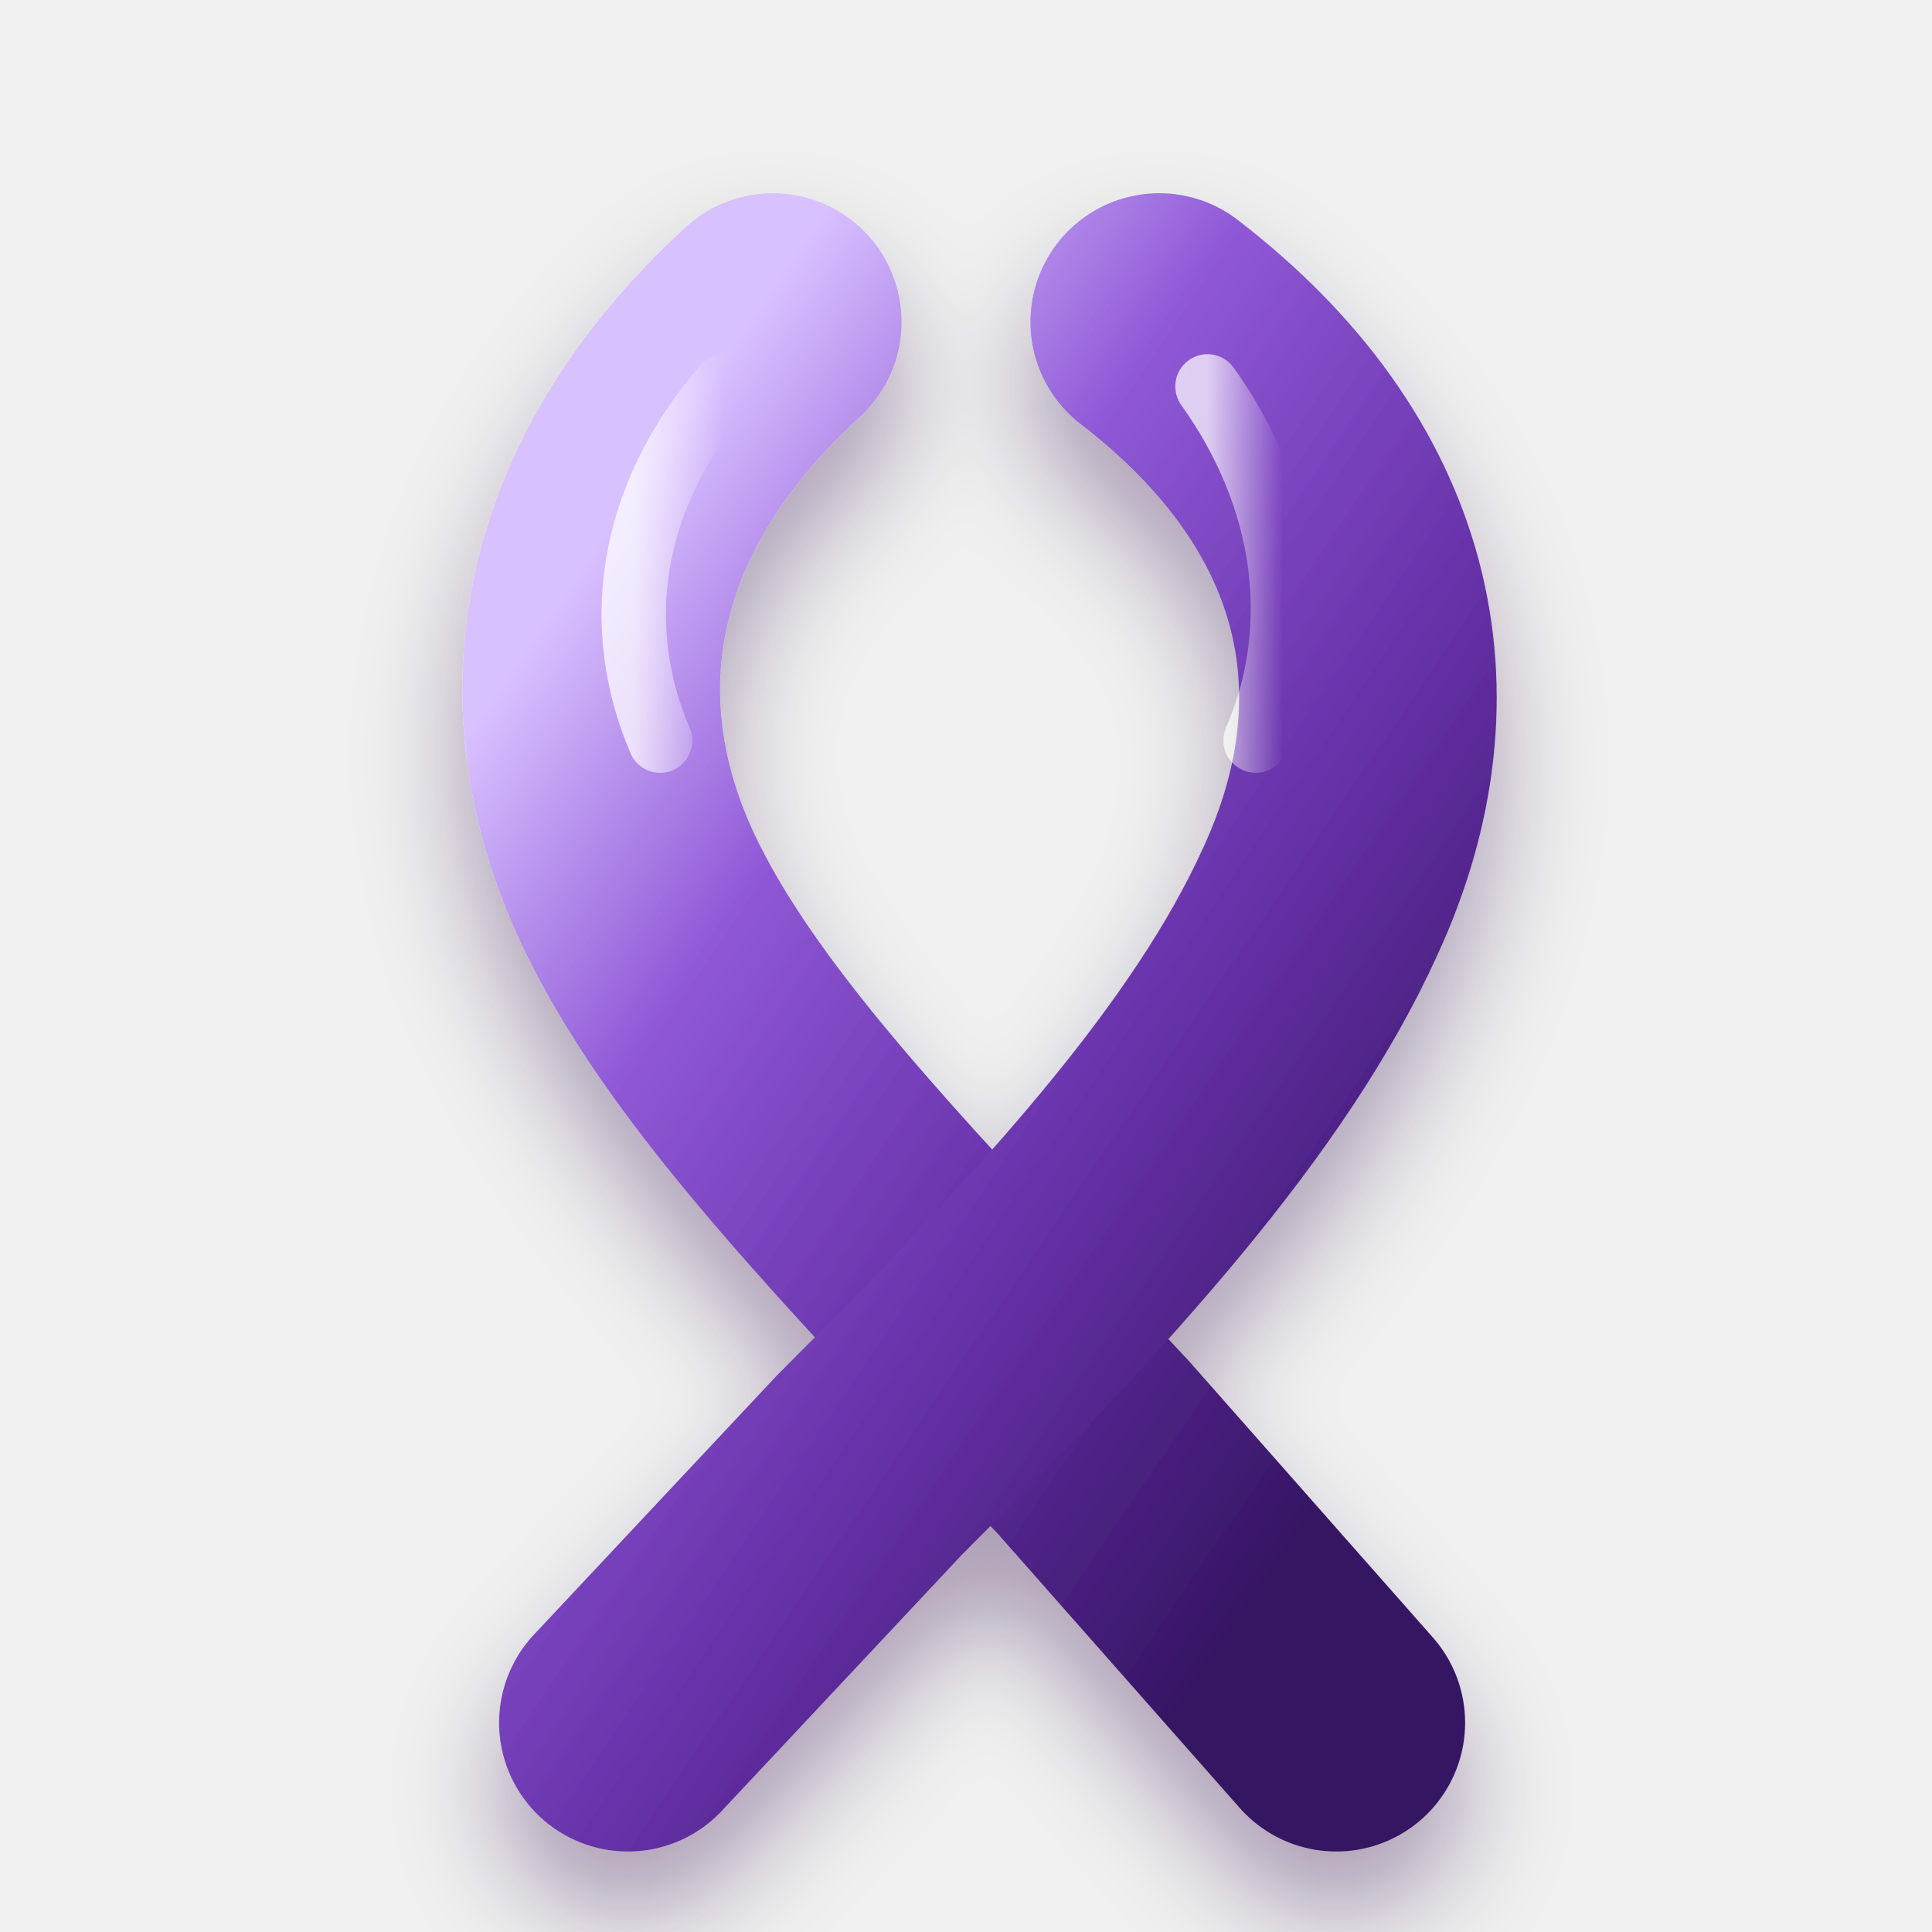
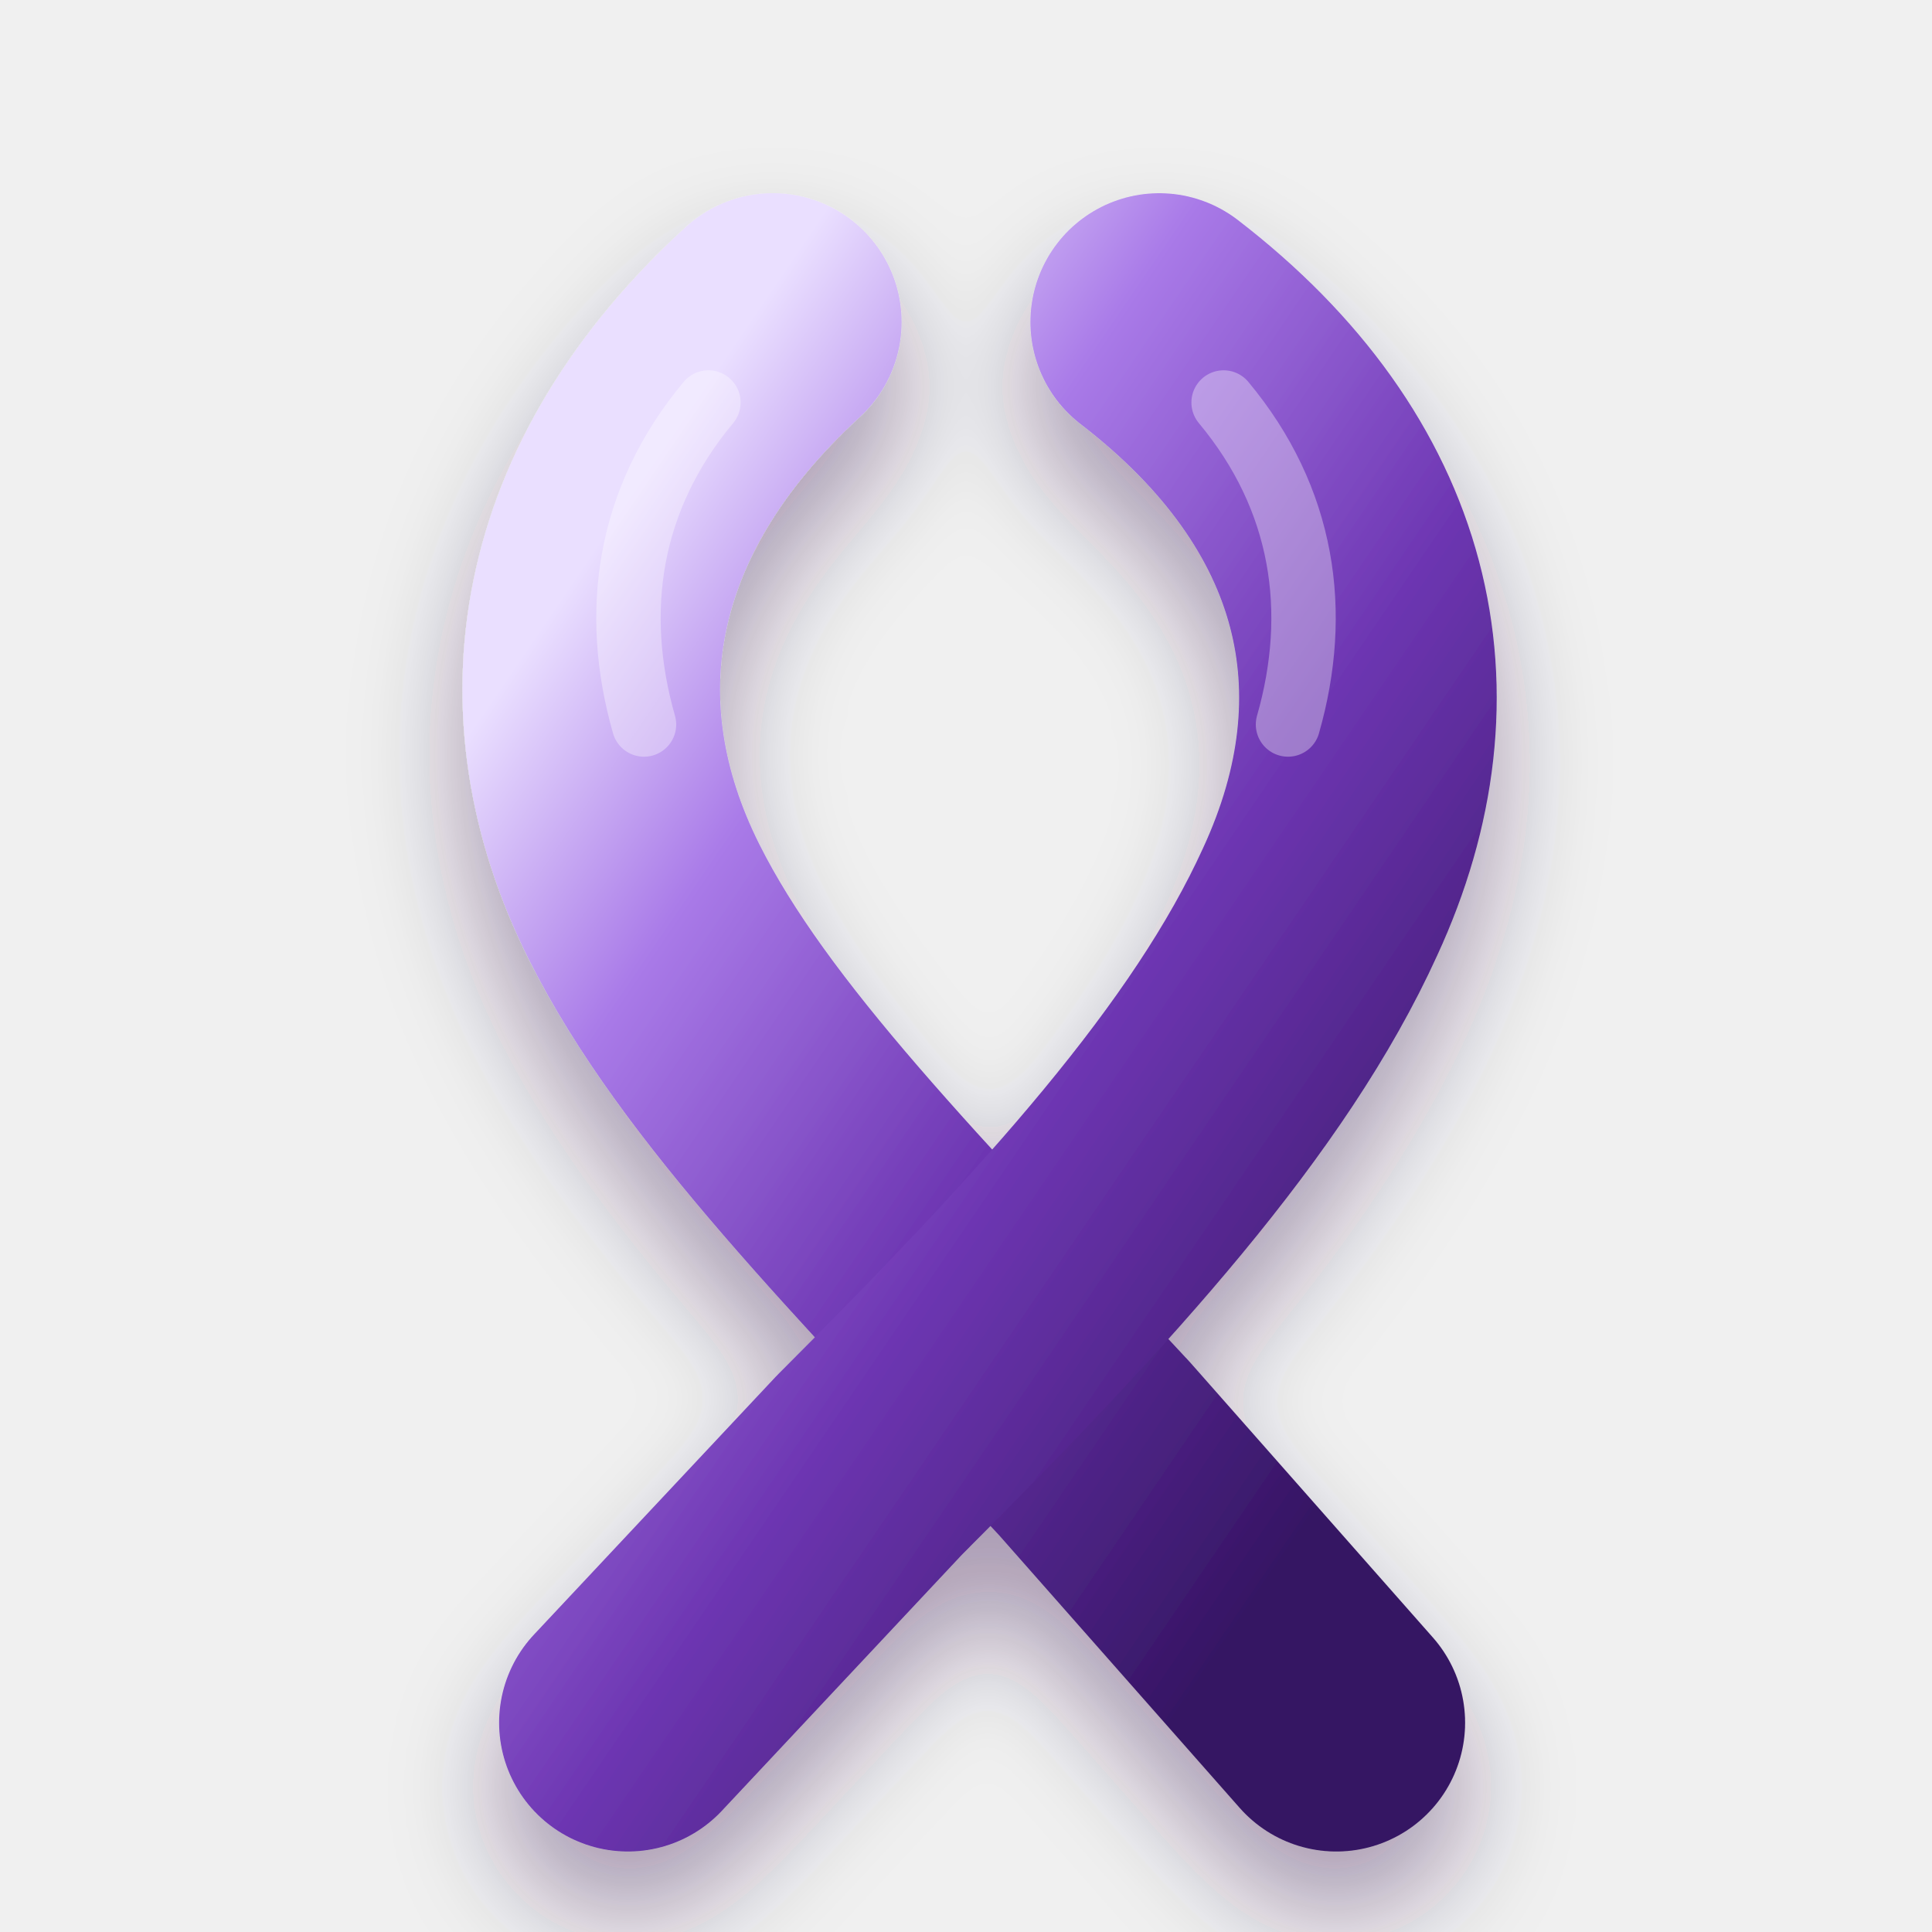
<svg xmlns="http://www.w3.org/2000/svg" viewBox="0 0 120 120" shape-rendering="geometricPrecision">
  <defs>
    <linearGradient id="g" x1=".15" y1=".05" x2=".85" y2=".95">
-       <stop offset="0" stop-color="#d8c1ff" />
-       <stop offset=".28" stop-color="#8f58d6" />
-       <stop offset=".62" stop-color="#6631a8" />
+       <stop offset="0" stop-color="#eadfff" />
+       <stop offset=".24" stop-color="#a97ae8" />
+       <stop offset=".58" stop-color="#6d36b2" />
      <stop offset="1" stop-color="#351563" />
    </linearGradient>
-     <linearGradient id="h" x1="0" y1="0" x2="1" y2="0">
-       <stop offset="0" stop-color="#fff" stop-opacity=".72" />
-       <stop offset="1" stop-color="#fff" stop-opacity="0" />
-     </linearGradient>
    <filter id="s" x="-35%" y="-30%" width="170%" height="180%">
-       <feDropShadow dx="0" dy="4" stdDeviation="3.2" flood-color="#271044" flood-opacity=".34" />
+       <feDropShadow dx="0" dy="4" stdDeviation="3.3" flood-color="#271044" flood-opacity=".35" />
    </filter>
  </defs>
  <g filter="url(#s)" fill="none" stroke-linecap="round" stroke-linejoin="round">
    <path d="M48 20c-12 11-14 24-8 36 5 10 15 20 28 34l15 17" stroke="url(#g)" stroke-width="16" />
    <path d="M72 20c13 10 16 23 10 36-5 11-15 22-28 35l-15 16" stroke="url(#g)" stroke-width="16" />
-     <path d="M45 24c-6 7-7 15-4 22" stroke="url(#h)" stroke-width="4" />
-     <path d="M75 24c5 7 6 15 3 22" stroke="url(#h)" stroke-width="4" />
+     <path d="M44 25c-5 6-6 13-4 20M76 25c5 6 6 13 4 20" stroke="#fff" stroke-width="4" opacity=".34" />
  </g>
</svg>
